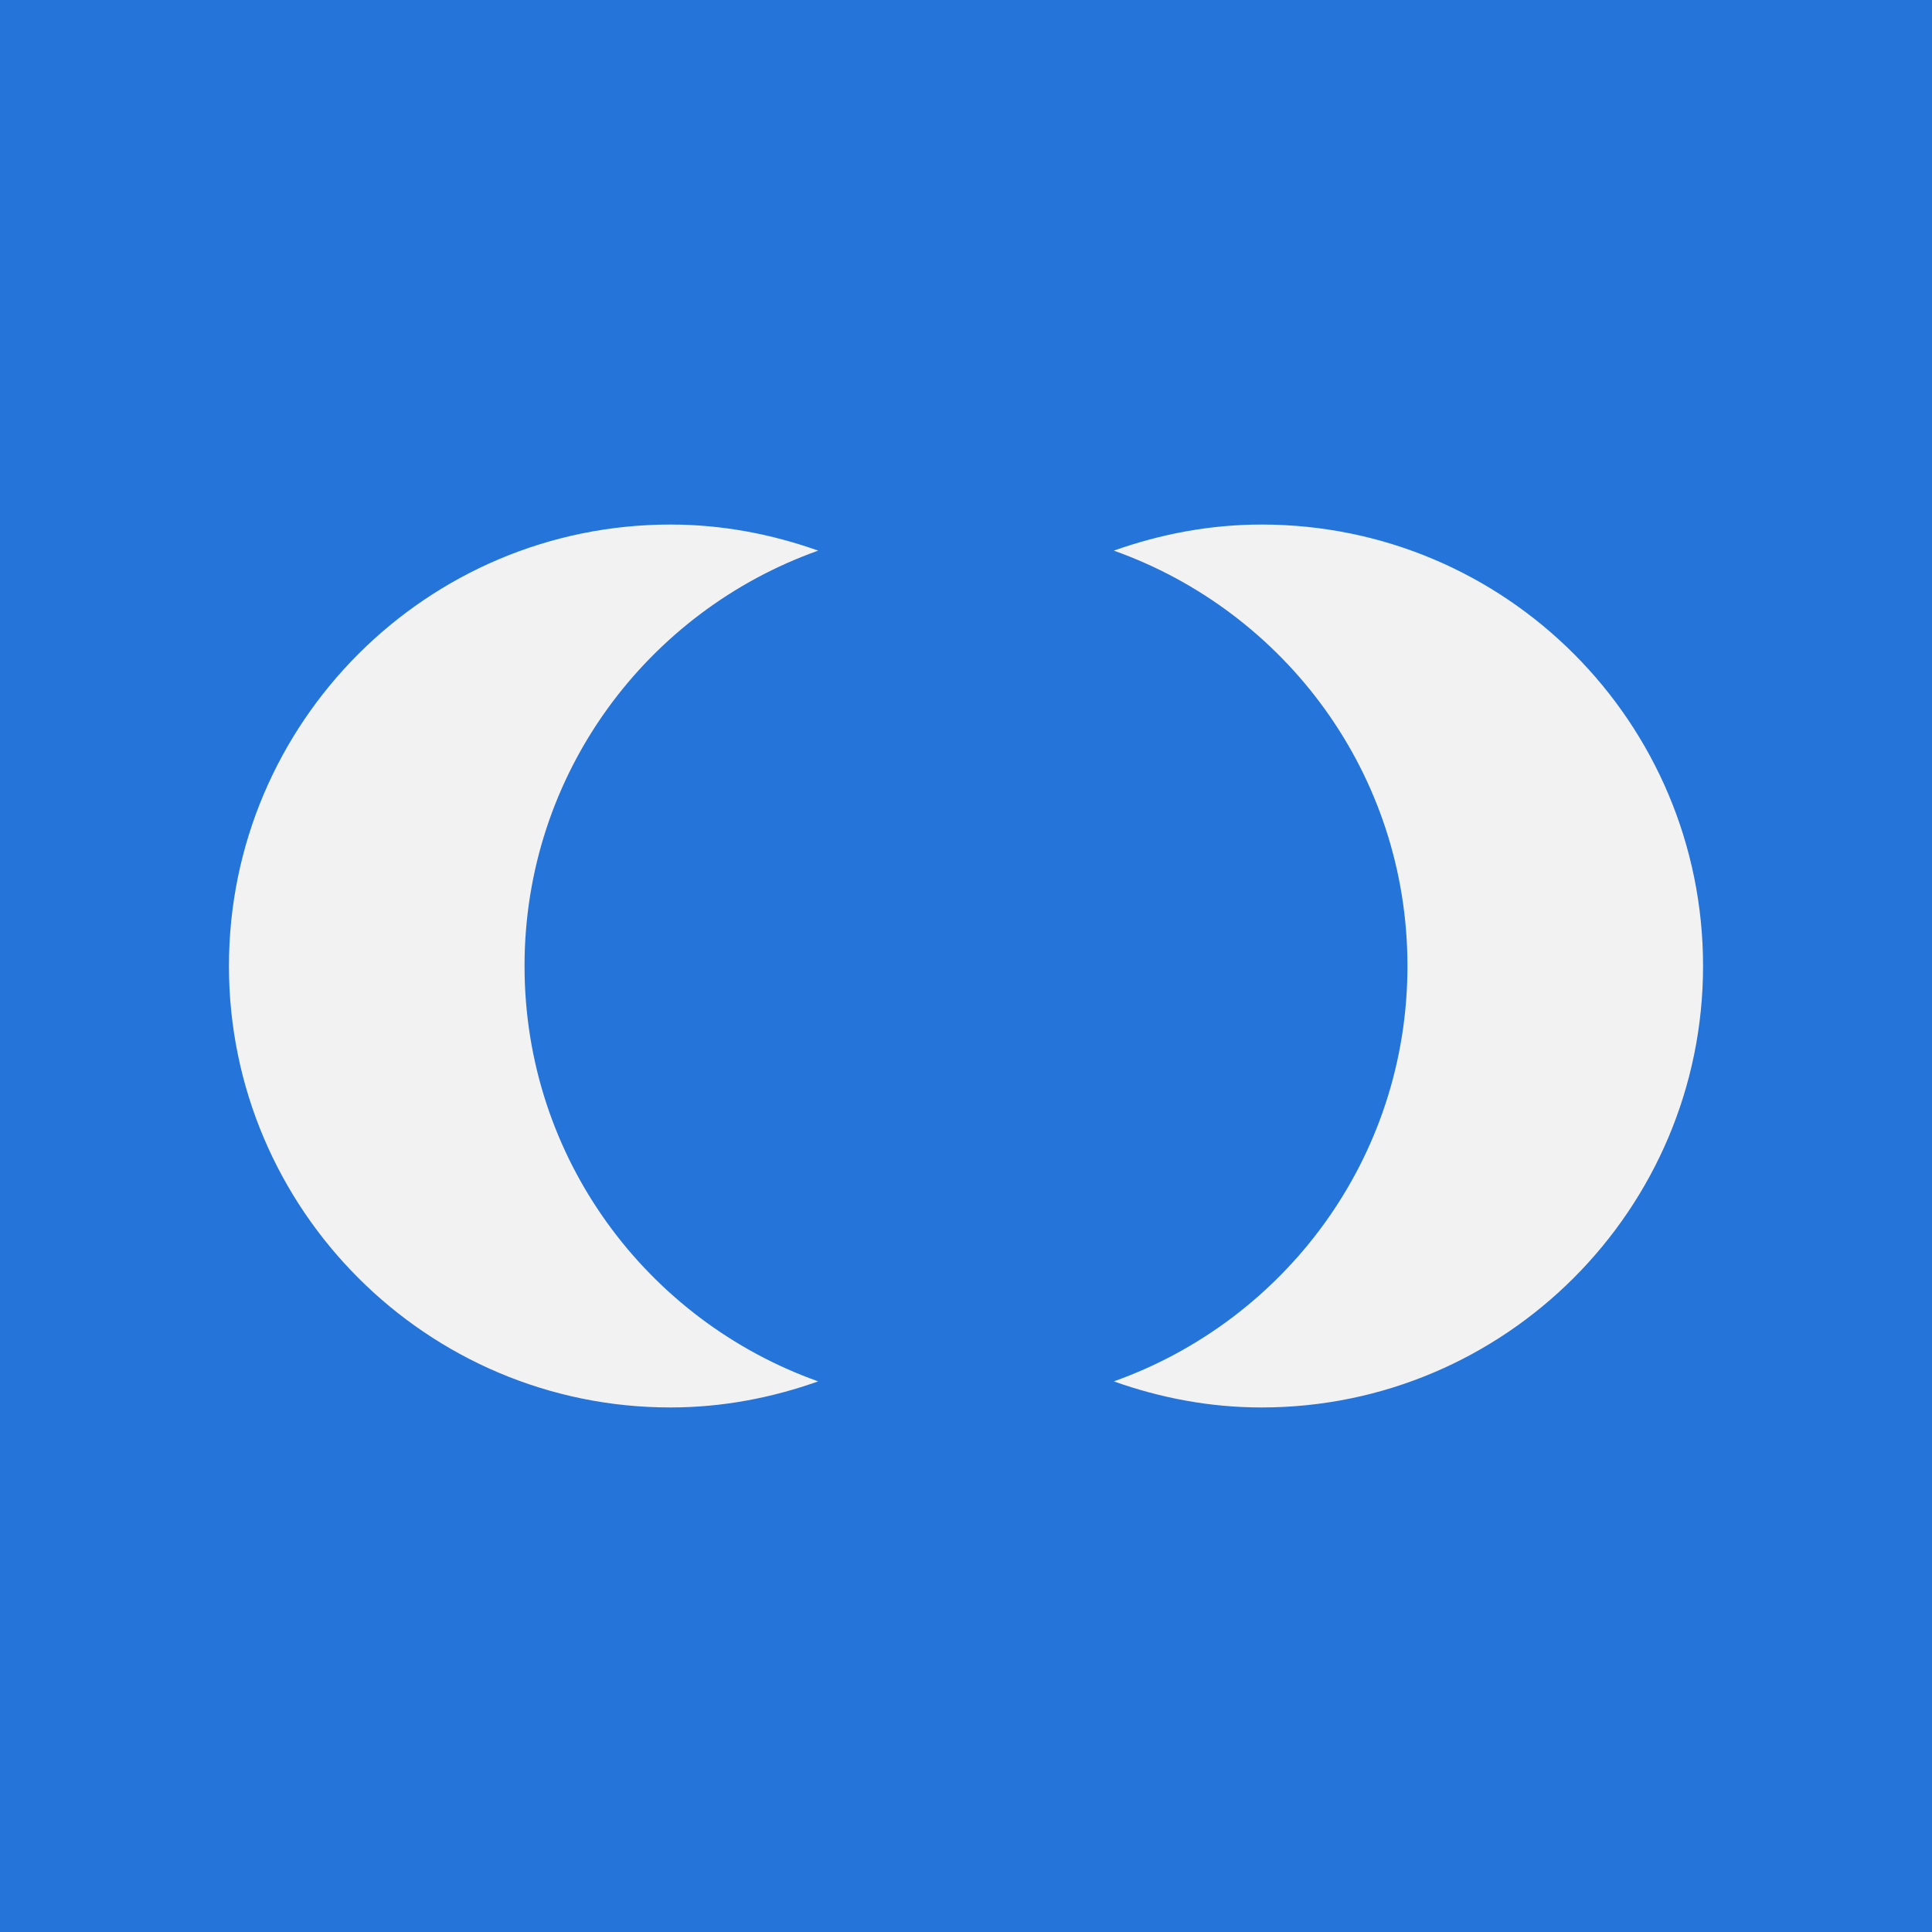
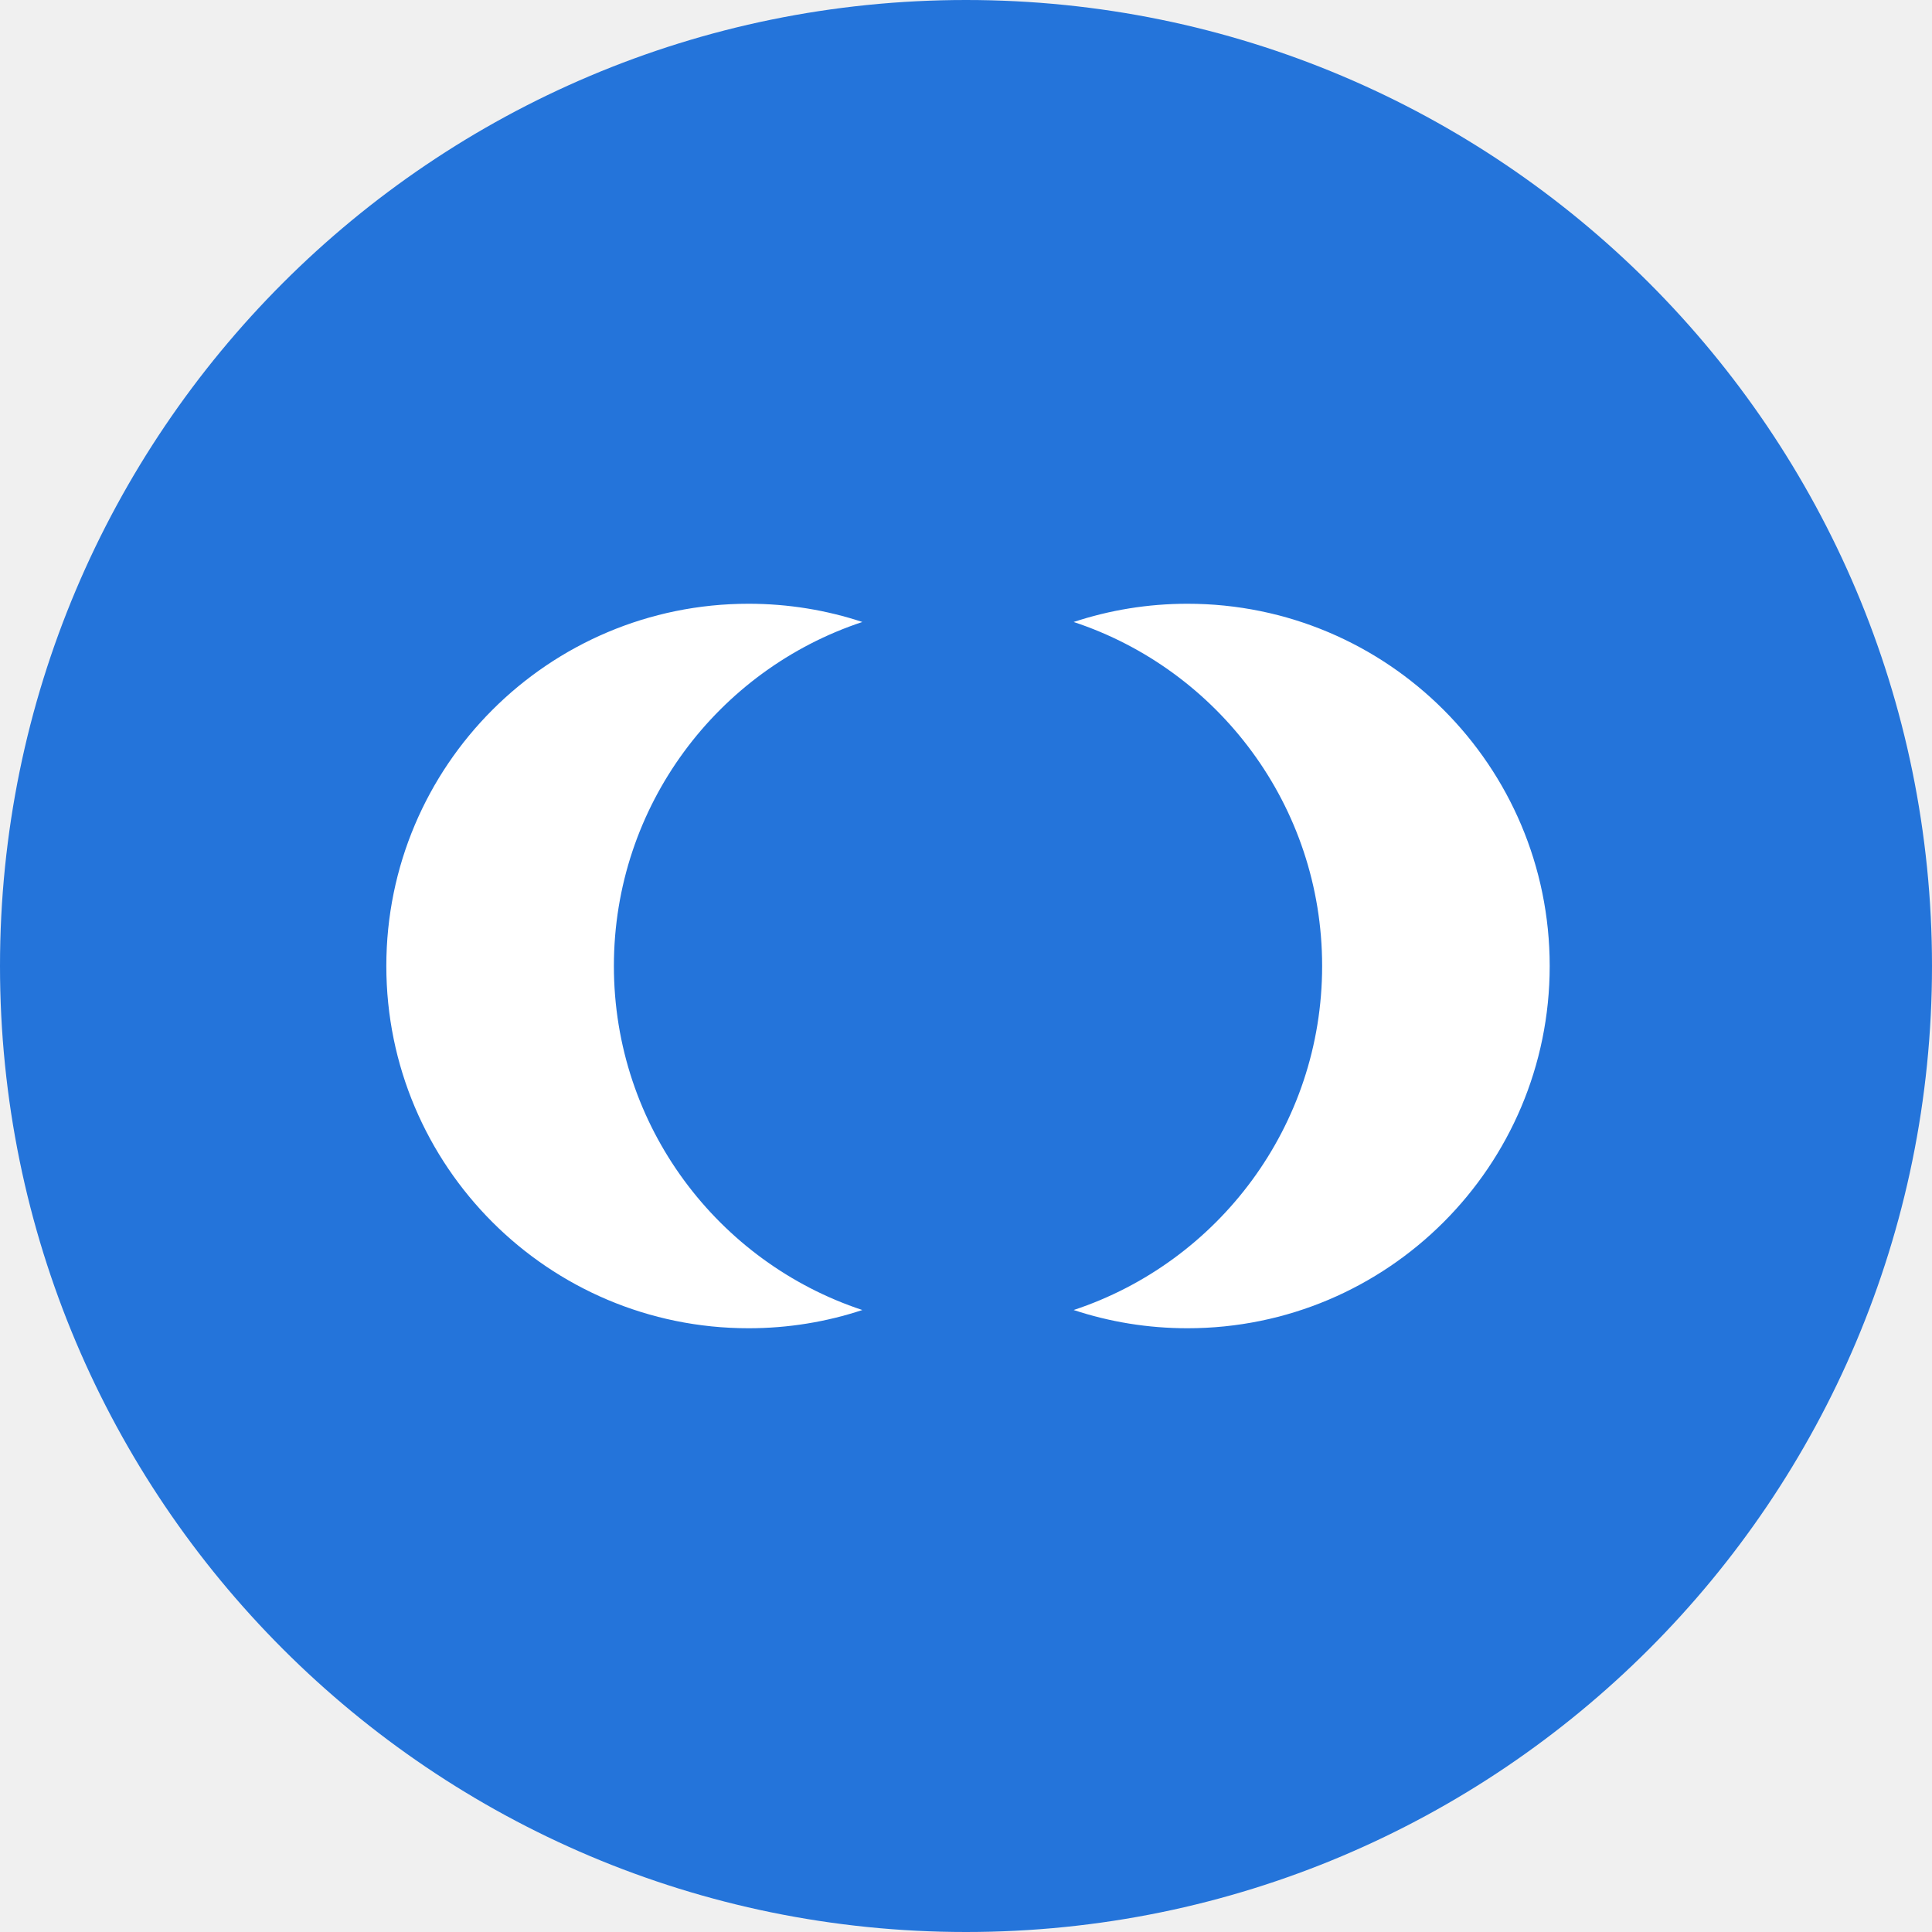
- <svg xmlns="http://www.w3.org/2000/svg" version="1.1" id="Layer_2" x="0px" y="0px" viewBox="0 0 200 200" style="enable-background:new 0 0 200 200;" xml:space="preserve">
-   <style type="text/css">
- 	.st0{fill:#2474DA;}
- 	.st1{fill:#F2F2F2;}
- </style>
-   <rect class="st0" width="200" height="200" />
-   <g id="Layer_1-2">
-     <path class="st1" d="M84.7,143c-4.8,1.7-9.9,2.7-15.3,2.7c-25.2,0-45.7-20.5-45.7-45.7s20.5-45.7,45.7-45.7c5.4,0,10.5,1,15.3,2.7   C67,63.3,54.3,80.1,54.3,100S67,136.7,84.7,143L84.7,143z M130.6,54.3c-5.4,0-10.5,1-15.3,2.7c17.7,6.3,30.4,23.1,30.4,43   s-12.7,36.7-30.4,43c4.8,1.7,9.9,2.7,15.3,2.7c25.2,0,45.7-20.5,45.7-45.7S155.9,54.3,130.6,54.3z" />
+ <svg xmlns="http://www.w3.org/2000/svg" width="240" height="240" viewBox="0 0 240 240" fill="none">
+   <g clip-path="url(#clip0_6304_27185)">
+     <circle cx="120" cy="120" r="120" fill="#2474DA" />
+     <path fill-rule="evenodd" clip-rule="evenodd" d="M107.126 77.265C89.197 83.191 76.26 100.085 76.26 120C76.26 139.915 89.197 156.809 107.126 162.735C102.681 164.205 97.929 165 92.991 165C68.138 165 47.991 144.853 47.991 120C47.991 95.147 68.138 75 92.991 75C97.929 75 102.681 75.795 107.126 77.265Z" fill="white" />
+     <path fill-rule="evenodd" clip-rule="evenodd" d="M133.374 77.265C151.303 83.191 164.24 100.085 164.24 120C164.24 139.915 151.303 156.809 133.374 162.735C137.819 164.205 142.571 165 147.509 165C172.362 165 192.509 144.853 192.509 120C192.509 95.147 172.362 75 147.509 75C142.571 75 137.819 75.795 133.374 77.265Z" fill="white" />
  </g>
+   <defs>
+     <clipPath id="clip0_6304_27185">
+       <rect width="240" height="240" fill="white" />
+     </clipPath>
+   </defs>
</svg>
